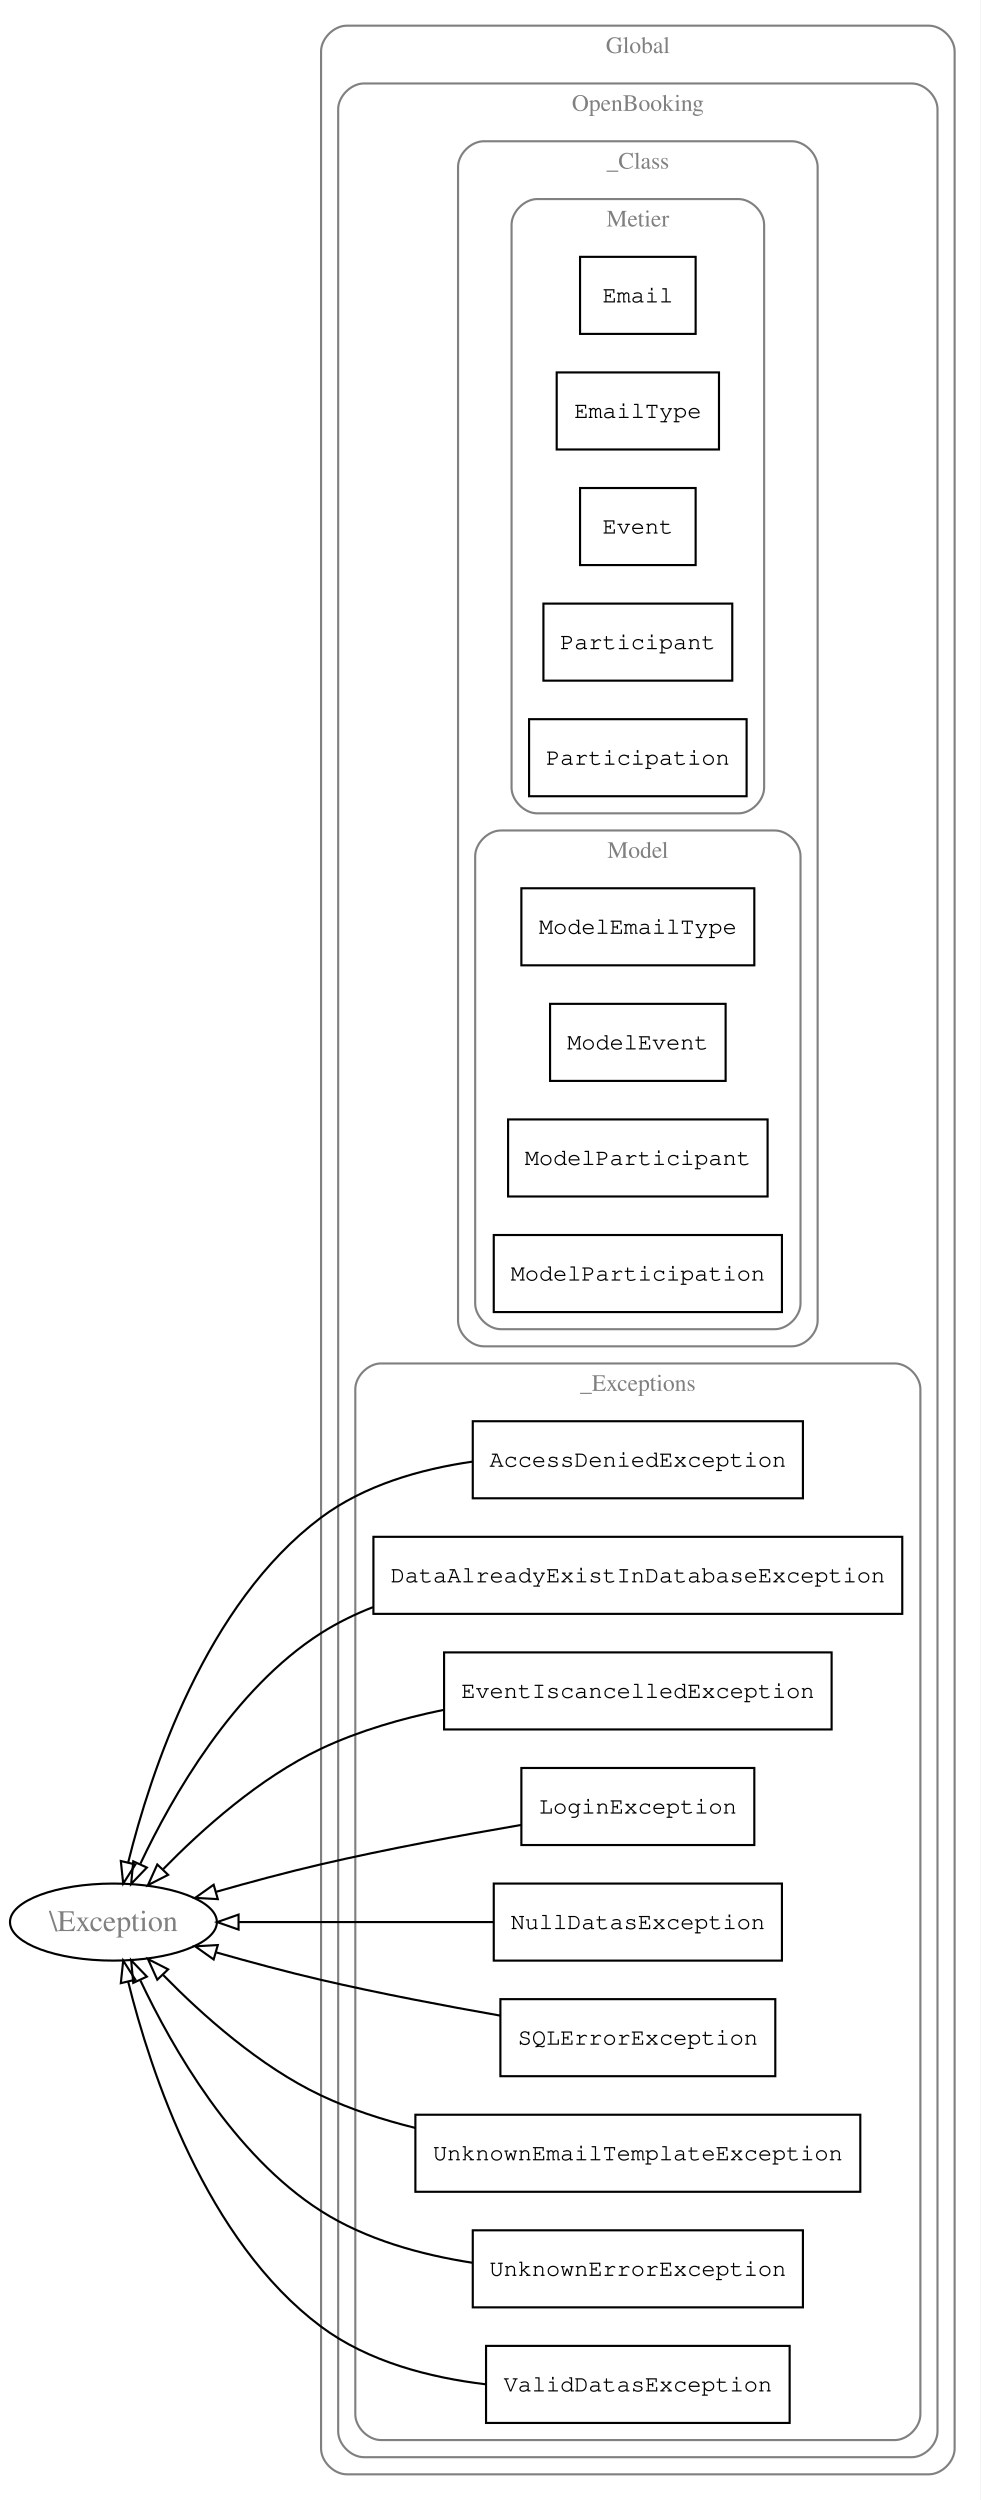
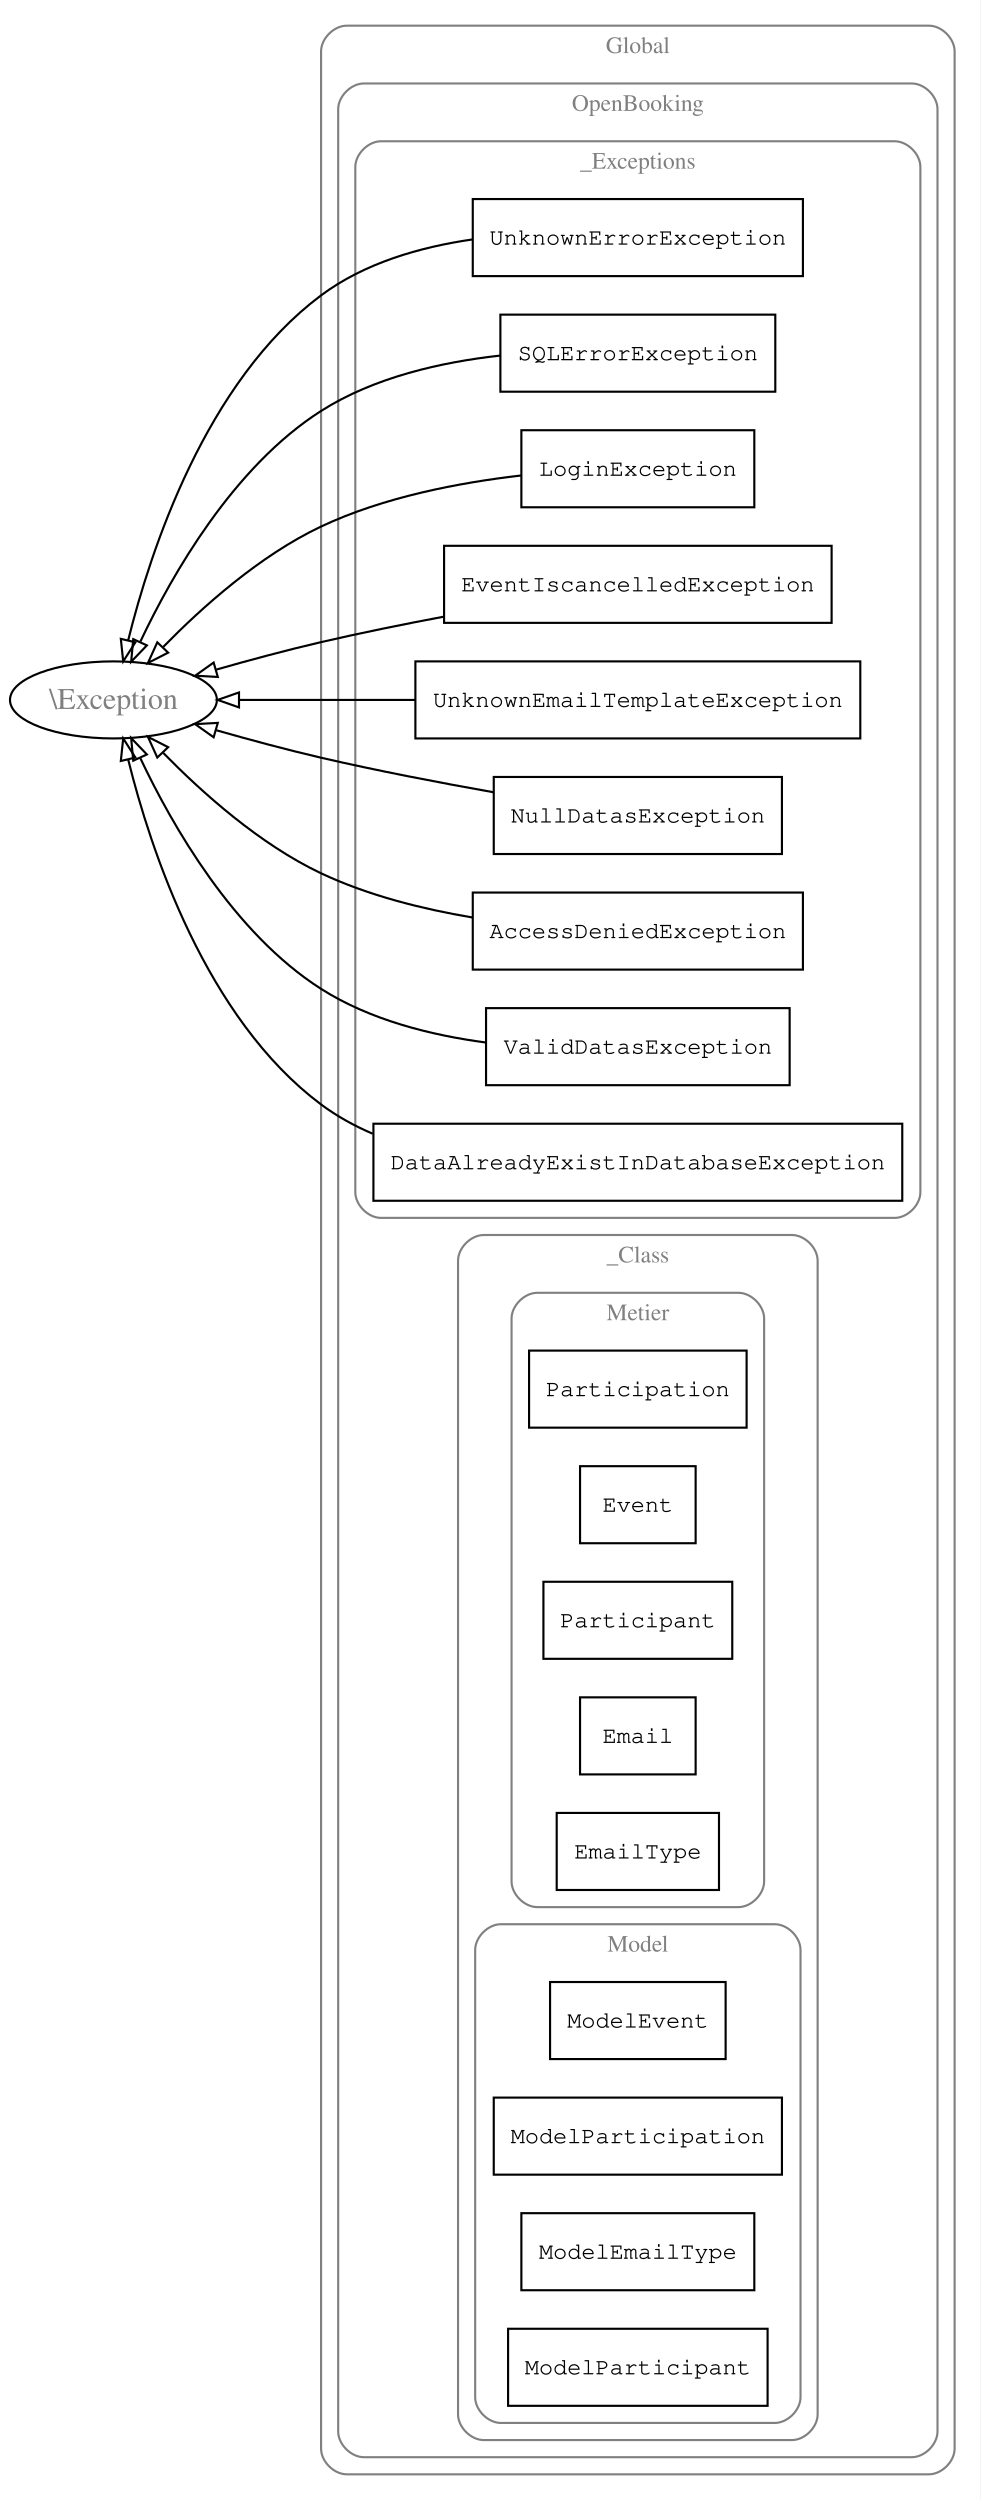
<svg xmlns="http://www.w3.org/2000/svg" width="458pt" height="1168pt" viewBox="0.00 0.00 458.00 1168.00">
  <g id="graph0" class="graph" transform="scale(1 1) rotate(0) translate(4 1164)">
    <polygon fill="white" stroke="none" points="-4,4 -4,-1164 454,-1164 454,4 -4,4" />
    <g id="clust1" class="cluster">
      <path fill="none" stroke="gray" d="M158,-8C158,-8 430,-8 430,-8 436,-8 442,-14 442,-20 442,-20 442,-1140 442,-1140 442,-1146 436,-1152 430,-1152 430,-1152 158,-1152 158,-1152 152,-1152 146,-1146 146,-1140 146,-1140 146,-20 146,-20 146,-14 152,-8 158,-8" />
      <text text-anchor="middle" x="294" y="-1139.2" font-family="Times,serif" font-size="11.00" fill="gray">Global</text>
    </g>
    <g id="clust2" class="cluster">
      <path fill="none" stroke="gray" d="M166,-16C166,-16 422,-16 422,-16 428,-16 434,-22 434,-28 434,-28 434,-1113 434,-1113 434,-1119 428,-1125 422,-1125 422,-1125 166,-1125 166,-1125 160,-1125 154,-1119 154,-1113 154,-1113 154,-28 154,-28 154,-22 160,-16 166,-16" />
      <text text-anchor="middle" x="294" y="-1112.2" font-family="Times,serif" font-size="11.00" fill="gray">OpenBooking</text>
    </g>
    <g id="clust3" class="cluster">
-       <path fill="none" stroke="gray" d="M222,-535C222,-535 366,-535 366,-535 372,-535 378,-541 378,-547 378,-547 378,-1086 378,-1086 378,-1092 372,-1098 366,-1098 366,-1098 222,-1098 222,-1098 216,-1098 210,-1092 210,-1086 210,-1086 210,-547 210,-547 210,-541 216,-535 222,-535" />
-       <text text-anchor="middle" x="294" y="-1085.2" font-family="Times,serif" font-size="11.00" fill="gray">_Class</text>
+       <path fill="none" stroke="gray" d="M174,-595C174,-595 414,-595 414,-595 420,-595 426,-601 426,-607 426,-607 426,-1086 426,-1086 426,-1092 420,-1098 414,-1098 414,-1098 174,-1098 174,-1098 168,-1098 162,-1092 162,-1086 162,-1086 162,-607 162,-607 162,-601 168,-595 174,-595" />
+       <text text-anchor="middle" x="294" y="-1085.2" font-family="Times,serif" font-size="11.00" fill="gray">_Exceptions</text>
    </g>
    <g id="clust4" class="cluster">
-       <path fill="none" stroke="gray" d="M247,-784C247,-784 341,-784 341,-784 347,-784 353,-790 353,-796 353,-796 353,-1059 353,-1059 353,-1065 347,-1071 341,-1071 341,-1071 247,-1071 247,-1071 241,-1071 235,-1065 235,-1059 235,-1059 235,-796 235,-796 235,-790 241,-784 247,-784" />
-       <text text-anchor="middle" x="294" y="-1058.2" font-family="Times,serif" font-size="11.00" fill="gray">Metier</text>
+       <path fill="none" stroke="gray" d="M222,-24C222,-24 366,-24 366,-24 372,-24 378,-30 378,-36 378,-36 378,-575 378,-575 378,-581 372,-587 366,-587 366,-587 222,-587 222,-587 216,-587 210,-581 210,-575 210,-575 210,-36 210,-36 210,-30 216,-24 222,-24" />
+       <text text-anchor="middle" x="294" y="-574.2" font-family="Times,serif" font-size="11.00" fill="gray">_Class</text>
    </g>
    <g id="clust5" class="cluster">
-       <path fill="none" stroke="gray" d="M230,-543C230,-543 358,-543 358,-543 364,-543 370,-549 370,-555 370,-555 370,-764 370,-764 370,-770 364,-776 358,-776 358,-776 230,-776 230,-776 224,-776 218,-770 218,-764 218,-764 218,-555 218,-555 218,-549 224,-543 230,-543" />
-       <text text-anchor="middle" x="294" y="-763.2" font-family="Times,serif" font-size="11.00" fill="gray">Model</text>
+       <path fill="none" stroke="gray" d="M247,-273C247,-273 341,-273 341,-273 347,-273 353,-279 353,-285 353,-285 353,-548 353,-548 353,-554 347,-560 341,-560 341,-560 247,-560 247,-560 241,-560 235,-554 235,-548 235,-548 235,-285 235,-285 235,-279 241,-273 247,-273" />
+       <text text-anchor="middle" x="294" y="-547.2" font-family="Times,serif" font-size="11.00" fill="gray">Metier</text>
    </g>
    <g id="clust6" class="cluster">
-       <path fill="none" stroke="gray" d="M174,-24C174,-24 414,-24 414,-24 420,-24 426,-30 426,-36 426,-36 426,-515 426,-515 426,-521 420,-527 414,-527 414,-527 174,-527 174,-527 168,-527 162,-521 162,-515 162,-515 162,-36 162,-36 162,-30 168,-24 174,-24" />
-       <text text-anchor="middle" x="294" y="-514.2" font-family="Times,serif" font-size="11.00" fill="gray">_Exceptions</text>
+       <path fill="none" stroke="gray" d="M230,-32C230,-32 358,-32 358,-32 364,-32 370,-38 370,-44 370,-44 370,-253 370,-253 370,-259 364,-265 358,-265 358,-265 230,-265 230,-265 224,-265 218,-259 218,-253 218,-253 218,-44 218,-44 218,-38 224,-32 230,-32" />
+       <text text-anchor="middle" x="294" y="-252.2" font-family="Times,serif" font-size="11.00" fill="gray">Model</text>
    </g>
    <g id="node1" class="node">
-       <polygon fill="none" stroke="black" points="321,-1044 267,-1044 267,-1008 321,-1008 321,-1044" />
-       <text text-anchor="middle" x="294" y="-1022.7" font-family="Courier,monospace" font-size="11.00">Email</text>
+       <polygon fill="none" stroke="black" points="371.123,-1071 216.877,-1071 216.877,-1035 371.123,-1035 371.123,-1071" />
+       <text text-anchor="middle" x="294" y="-1049.7" font-family="Courier,monospace" font-size="11.00">UnknownErrorException</text>
+     </g>
+     <g id="node19" class="node">
+       <ellipse fill="none" stroke="black" cx="49" cy="-837" rx="48.334" ry="18" />
+       <text text-anchor="middle" x="49" y="-832.8" font-family="Times,serif" font-size="14.00" fill="gray">\Exception</text>
+     </g>
+     <g id="edge1" class="edge">
+       <path fill="none" stroke="black" d="M216.663,-1052.12C192.159,-1048.58 166.17,-1041.06 146,-1026 92.168,-985.816 66.296,-906.85 55.881,-864.836" />
+       <polygon fill="none" stroke="black" points="59.262,-863.924 53.558,-854.996 52.449,-865.533 59.262,-863.924" />
    </g>
    <g id="node2" class="node">
-       <polygon fill="none" stroke="black" points="331.911,-990 256.089,-990 256.089,-954 331.911,-954 331.911,-990" />
-       <text text-anchor="middle" x="294" y="-968.7" font-family="Courier,monospace" font-size="11.00">EmailType</text>
+       <polygon fill="none" stroke="black" points="358.218,-1017 229.782,-1017 229.782,-981 358.218,-981 358.218,-1017" />
+       <text text-anchor="middle" x="294" y="-995.7" font-family="Courier,monospace" font-size="11.00">SQLErrorException</text>
+     </g>
+     <g id="edge2" class="edge">
+       <path fill="none" stroke="black" d="M229.789,-997.883C202.27,-994.859 170.73,-987.752 146,-972 105.07,-945.929 76.389,-895.575 61.592,-864.276" />
+       <polygon fill="none" stroke="black" points="64.618,-862.478 57.277,-854.838 58.252,-865.388 64.618,-862.478" />
    </g>
    <g id="node3" class="node">
-       <polygon fill="none" stroke="black" points="321,-936 267,-936 267,-900 321,-900 321,-936" />
-       <text text-anchor="middle" x="294" y="-914.7" font-family="Courier,monospace" font-size="11.00">Event</text>
+       <polygon fill="none" stroke="black" points="348.416,-963 239.584,-963 239.584,-927 348.416,-927 348.416,-963" />
+       <text text-anchor="middle" x="294" y="-941.7" font-family="Courier,monospace" font-size="11.00">LoginException</text>
+     </g>
+     <g id="edge3" class="edge">
+       <path fill="none" stroke="black" d="M239.609,-941.867C210.777,-938.56 175.211,-931.797 146,-918 117.36,-904.473 90.315,-880.22 72.275,-861.767" />
+       <polygon fill="none" stroke="black" points="74.551,-859.083 65.116,-854.262 69.486,-863.914 74.551,-859.083" />
    </g>
    <g id="node4" class="node">
-       <polygon fill="none" stroke="black" points="338.113,-882 249.887,-882 249.887,-846 338.113,-846 338.113,-882" />
-       <text text-anchor="middle" x="294" y="-860.7" font-family="Courier,monospace" font-size="11.00">Participant</text>
+       <polygon fill="none" stroke="black" points="384.527,-909 203.473,-909 203.473,-873 384.527,-873 384.527,-909" />
+       <text text-anchor="middle" x="294" y="-887.7" font-family="Courier,monospace" font-size="11.00">EventIscancelledException</text>
+     </g>
+     <g id="edge4" class="edge">
+       <path fill="none" stroke="black" d="M203.33,-875.895C184.334,-872.314 164.452,-868.28 146,-864 129.951,-860.278 112.57,-855.592 97.063,-851.174" />
+       <polygon fill="none" stroke="black" points="97.755,-847.731 87.177,-848.322 95.815,-854.456 97.755,-847.731" />
    </g>
    <g id="node5" class="node">
-       <polygon fill="none" stroke="black" points="344.814,-828 243.186,-828 243.186,-792 344.814,-792 344.814,-828" />
-       <text text-anchor="middle" x="294" y="-806.7" font-family="Courier,monospace" font-size="11.00">Participation</text>
+       <polygon fill="none" stroke="black" points="397.932,-855 190.068,-855 190.068,-819 397.932,-819 397.932,-855" />
+       <text text-anchor="middle" x="294" y="-833.7" font-family="Courier,monospace" font-size="11.00">UnknownEmailTemplateException</text>
+     </g>
+     <g id="edge5" class="edge">
+       <path fill="none" stroke="black" d="M189.946,-837C161.876,-837 132.461,-837 107.884,-837" />
+       <polygon fill="none" stroke="black" points="107.665,-833.5 97.665,-837 107.665,-840.5 107.665,-833.5" />
    </g>
    <g id="node6" class="node">
-       <polygon fill="none" stroke="black" points="348.416,-749 239.584,-749 239.584,-713 348.416,-713 348.416,-749" />
-       <text text-anchor="middle" x="294" y="-727.7" font-family="Courier,monospace" font-size="11.00">ModelEmailType</text>
+       <polygon fill="none" stroke="black" points="361.319,-801 226.681,-801 226.681,-765 361.319,-765 361.319,-801" />
+       <text text-anchor="middle" x="294" y="-779.7" font-family="Courier,monospace" font-size="11.00">NullDatasException</text>
+     </g>
+     <g id="edge6" class="edge">
+       <path fill="none" stroke="black" d="M226.506,-793.869C201.197,-798.357 172.161,-803.932 146,-810 129.951,-813.722 112.57,-818.408 97.063,-822.826" />
+       <polygon fill="none" stroke="black" points="95.815,-819.544 87.177,-825.678 97.755,-826.269 95.815,-819.544" />
    </g>
    <g id="node7" class="node">
-       <polygon fill="none" stroke="black" points="335.011,-695 252.989,-695 252.989,-659 335.011,-659 335.011,-695" />
-       <text text-anchor="middle" x="294" y="-673.7" font-family="Courier,monospace" font-size="11.00">ModelEvent</text>
+       <polygon fill="none" stroke="black" points="371.123,-747 216.877,-747 216.877,-711 371.123,-711 371.123,-747" />
+       <text text-anchor="middle" x="294" y="-725.7" font-family="Courier,monospace" font-size="11.00">AccessDeniedException</text>
+     </g>
+     <g id="edge7" class="edge">
+       <path fill="none" stroke="black" d="M216.643,-735.365C193.187,-739.313 167.82,-745.694 146,-756 117.36,-769.527 90.315,-793.78 72.275,-812.233" />
+       <polygon fill="none" stroke="black" points="69.486,-810.086 65.116,-819.738 74.551,-814.917 69.486,-810.086" />
    </g>
    <g id="node8" class="node">
-       <polygon fill="none" stroke="black" points="354.618,-641 233.382,-641 233.382,-605 354.618,-605 354.618,-641" />
-       <text text-anchor="middle" x="294" y="-619.7" font-family="Courier,monospace" font-size="11.00">ModelParticipant</text>
+       <polygon fill="none" stroke="black" points="364.921,-693 223.079,-693 223.079,-657 364.921,-657 364.921,-693" />
+       <text text-anchor="middle" x="294" y="-671.7" font-family="Courier,monospace" font-size="11.00">ValidDatasException</text>
+     </g>
+     <g id="edge8" class="edge">
+       <path fill="none" stroke="black" d="M223.142,-676.92C197.289,-680.328 168.761,-687.502 146,-702 105.07,-728.071 76.389,-778.425 61.592,-809.724" />
+       <polygon fill="none" stroke="black" points="58.252,-808.612 57.277,-819.162 64.618,-811.522 58.252,-808.612" />
    </g>
    <g id="node9" class="node">
-       <polygon fill="none" stroke="black" points="361.319,-587 226.681,-587 226.681,-551 361.319,-551 361.319,-587" />
-       <text text-anchor="middle" x="294" y="-565.7" font-family="Courier,monospace" font-size="11.00">ModelParticipation</text>
+       <polygon fill="none" stroke="black" points="417.538,-639 170.462,-639 170.462,-603 417.538,-603 417.538,-639" />
+       <text text-anchor="middle" x="294" y="-617.7" font-family="Courier,monospace" font-size="11.00">DataAlreadyExistInDatabaseException</text>
+     </g>
+     <g id="edge9" class="edge">
+       <path fill="none" stroke="black" d="M170.125,-634.323C161.543,-637.989 153.382,-642.49 146,-648 92.168,-688.184 66.296,-767.15 55.881,-809.164" />
+       <polygon fill="none" stroke="black" points="52.449,-808.467 53.558,-819.004 59.262,-810.076 52.449,-808.467" />
    </g>
    <g id="node10" class="node">
-       <polygon fill="none" stroke="black" points="371.123,-500 216.877,-500 216.877,-464 371.123,-464 371.123,-500" />
-       <text text-anchor="middle" x="294" y="-478.7" font-family="Courier,monospace" font-size="11.00">AccessDeniedException</text>
-     </g>
-     <g id="node19" class="node">
-       <ellipse fill="none" stroke="black" cx="49" cy="-266" rx="48.334" ry="18" />
-       <text text-anchor="middle" x="49" y="-261.8" font-family="Times,serif" font-size="14.00" fill="gray">\Exception</text>
-     </g>
-     <g id="edge1" class="edge">
-       <path fill="none" stroke="black" d="M216.663,-481.115C192.159,-477.579 166.17,-470.056 146,-455 92.168,-414.816 66.296,-335.85 55.881,-293.836" />
-       <polygon fill="none" stroke="black" points="59.262,-292.924 53.558,-283.996 52.449,-294.533 59.262,-292.924" />
+       <polygon fill="none" stroke="black" points="344.814,-533 243.186,-533 243.186,-497 344.814,-497 344.814,-533" />
+       <text text-anchor="middle" x="294" y="-511.7" font-family="Courier,monospace" font-size="11.00">Participation</text>
    </g>
    <g id="node11" class="node">
-       <polygon fill="none" stroke="black" points="417.538,-446 170.462,-446 170.462,-410 417.538,-410 417.538,-446" />
-       <text text-anchor="middle" x="294" y="-424.7" font-family="Courier,monospace" font-size="11.00">DataAlreadyExistInDatabaseException</text>
-     </g>
-     <g id="edge2" class="edge">
-       <path fill="none" stroke="black" d="M170.247,-413.14C161.736,-409.813 153.55,-405.809 146,-401 105.07,-374.929 76.389,-324.575 61.592,-293.276" />
-       <polygon fill="none" stroke="black" points="64.618,-291.478 57.277,-283.838 58.252,-294.388 64.618,-291.478" />
+       <polygon fill="none" stroke="black" points="321,-479 267,-479 267,-443 321,-443 321,-479" />
+       <text text-anchor="middle" x="294" y="-457.7" font-family="Courier,monospace" font-size="11.00">Event</text>
    </g>
    <g id="node12" class="node">
-       <polygon fill="none" stroke="black" points="384.527,-392 203.473,-392 203.473,-356 384.527,-356 384.527,-392" />
-       <text text-anchor="middle" x="294" y="-370.7" font-family="Courier,monospace" font-size="11.00">EventIscancelledException</text>
-     </g>
-     <g id="edge3" class="edge">
-       <path fill="none" stroke="black" d="M203.235,-365.138C183.766,-361.147 163.714,-355.367 146,-347 117.36,-333.473 90.315,-309.22 72.275,-290.767" />
-       <polygon fill="none" stroke="black" points="74.551,-288.083 65.116,-283.262 69.486,-292.914 74.551,-288.083" />
+       <polygon fill="none" stroke="black" points="338.113,-425 249.887,-425 249.887,-389 338.113,-389 338.113,-425" />
+       <text text-anchor="middle" x="294" y="-403.7" font-family="Courier,monospace" font-size="11.00">Participant</text>
    </g>
    <g id="node13" class="node">
-       <polygon fill="none" stroke="black" points="348.416,-338 239.584,-338 239.584,-302 348.416,-302 348.416,-338" />
-       <text text-anchor="middle" x="294" y="-316.7" font-family="Courier,monospace" font-size="11.00">LoginException</text>
-     </g>
-     <g id="edge4" class="edge">
-       <path fill="none" stroke="black" d="M239.683,-311.43C211.669,-306.62 176.838,-300.152 146,-293 129.951,-289.278 112.57,-284.592 97.063,-280.174" />
-       <polygon fill="none" stroke="black" points="97.755,-276.731 87.177,-277.322 95.815,-283.456 97.755,-276.731" />
+       <polygon fill="none" stroke="black" points="321,-371 267,-371 267,-335 321,-335 321,-371" />
+       <text text-anchor="middle" x="294" y="-349.7" font-family="Courier,monospace" font-size="11.00">Email</text>
    </g>
    <g id="node14" class="node">
-       <polygon fill="none" stroke="black" points="361.319,-284 226.681,-284 226.681,-248 361.319,-248 361.319,-284" />
-       <text text-anchor="middle" x="294" y="-262.7" font-family="Courier,monospace" font-size="11.00">NullDatasException</text>
-     </g>
-     <g id="edge5" class="edge">
-       <path fill="none" stroke="black" d="M226.599,-266C189.381,-266 143.411,-266 107.704,-266" />
-       <polygon fill="none" stroke="black" points="107.448,-262.5 97.448,-266 107.448,-269.5 107.448,-262.5" />
+       <polygon fill="none" stroke="black" points="331.911,-317 256.089,-317 256.089,-281 331.911,-281 331.911,-317" />
+       <text text-anchor="middle" x="294" y="-295.7" font-family="Courier,monospace" font-size="11.00">EmailType</text>
    </g>
    <g id="node15" class="node">
-       <polygon fill="none" stroke="black" points="358.218,-230 229.782,-230 229.782,-194 358.218,-194 358.218,-230" />
-       <text text-anchor="middle" x="294" y="-208.7" font-family="Courier,monospace" font-size="11.00">SQLErrorException</text>
-     </g>
-     <g id="edge6" class="edge">
-       <path fill="none" stroke="black" d="M229.786,-222.29C203.727,-226.874 173.299,-232.668 146,-239 129.951,-242.722 112.57,-247.408 97.063,-251.826" />
-       <polygon fill="none" stroke="black" points="95.815,-248.544 87.177,-254.678 97.755,-255.269 95.815,-248.544" />
+       <polygon fill="none" stroke="black" points="335.011,-238 252.989,-238 252.989,-202 335.011,-202 335.011,-238" />
+       <text text-anchor="middle" x="294" y="-216.7" font-family="Courier,monospace" font-size="11.00">ModelEvent</text>
    </g>
    <g id="node16" class="node">
-       <polygon fill="none" stroke="black" points="397.932,-176 190.068,-176 190.068,-140 397.932,-140 397.932,-176" />
-       <text text-anchor="middle" x="294" y="-154.7" font-family="Courier,monospace" font-size="11.00">UnknownEmailTemplateException</text>
-     </g>
-     <g id="edge7" class="edge">
-       <path fill="none" stroke="black" d="M190.028,-169.839C174.854,-173.587 159.726,-178.517 146,-185 117.36,-198.527 90.315,-222.78 72.275,-241.233" />
-       <polygon fill="none" stroke="black" points="69.486,-239.086 65.116,-248.738 74.551,-243.917 69.486,-239.086" />
+       <polygon fill="none" stroke="black" points="361.319,-184 226.681,-184 226.681,-148 361.319,-148 361.319,-184" />
+       <text text-anchor="middle" x="294" y="-162.7" font-family="Courier,monospace" font-size="11.00">ModelParticipation</text>
    </g>
    <g id="node17" class="node">
-       <polygon fill="none" stroke="black" points="371.123,-122 216.877,-122 216.877,-86 371.123,-86 371.123,-122" />
-       <text text-anchor="middle" x="294" y="-100.7" font-family="Courier,monospace" font-size="11.00">UnknownErrorException</text>
-     </g>
-     <g id="edge8" class="edge">
-       <path fill="none" stroke="black" d="M216.754,-106.833C192.664,-110.55 166.9,-117.687 146,-131 105.07,-157.071 76.389,-207.425 61.592,-238.724" />
-       <polygon fill="none" stroke="black" points="58.252,-237.612 57.277,-248.162 64.618,-240.522 58.252,-237.612" />
+       <polygon fill="none" stroke="black" points="348.416,-130 239.584,-130 239.584,-94 348.416,-94 348.416,-130" />
+       <text text-anchor="middle" x="294" y="-108.7" font-family="Courier,monospace" font-size="11.00">ModelEmailType</text>
    </g>
    <g id="node18" class="node">
-       <polygon fill="none" stroke="black" points="364.921,-68 223.079,-68 223.079,-32 364.921,-32 364.921,-68" />
-       <text text-anchor="middle" x="294" y="-46.7" font-family="Courier,monospace" font-size="11.00">ValidDatasException</text>
-     </g>
-     <g id="edge9" class="edge">
-       <path fill="none" stroke="black" d="M223.065,-50.044C196.759,-53.161 167.937,-60.625 146,-77 92.168,-117.184 66.296,-196.15 55.881,-238.164" />
-       <polygon fill="none" stroke="black" points="52.449,-237.467 53.558,-248.004 59.262,-239.076 52.449,-237.467" />
+       <polygon fill="none" stroke="black" points="354.618,-76 233.382,-76 233.382,-40 354.618,-40 354.618,-76" />
+       <text text-anchor="middle" x="294" y="-54.7" font-family="Courier,monospace" font-size="11.00">ModelParticipant</text>
    </g>
  </g>
</svg>
